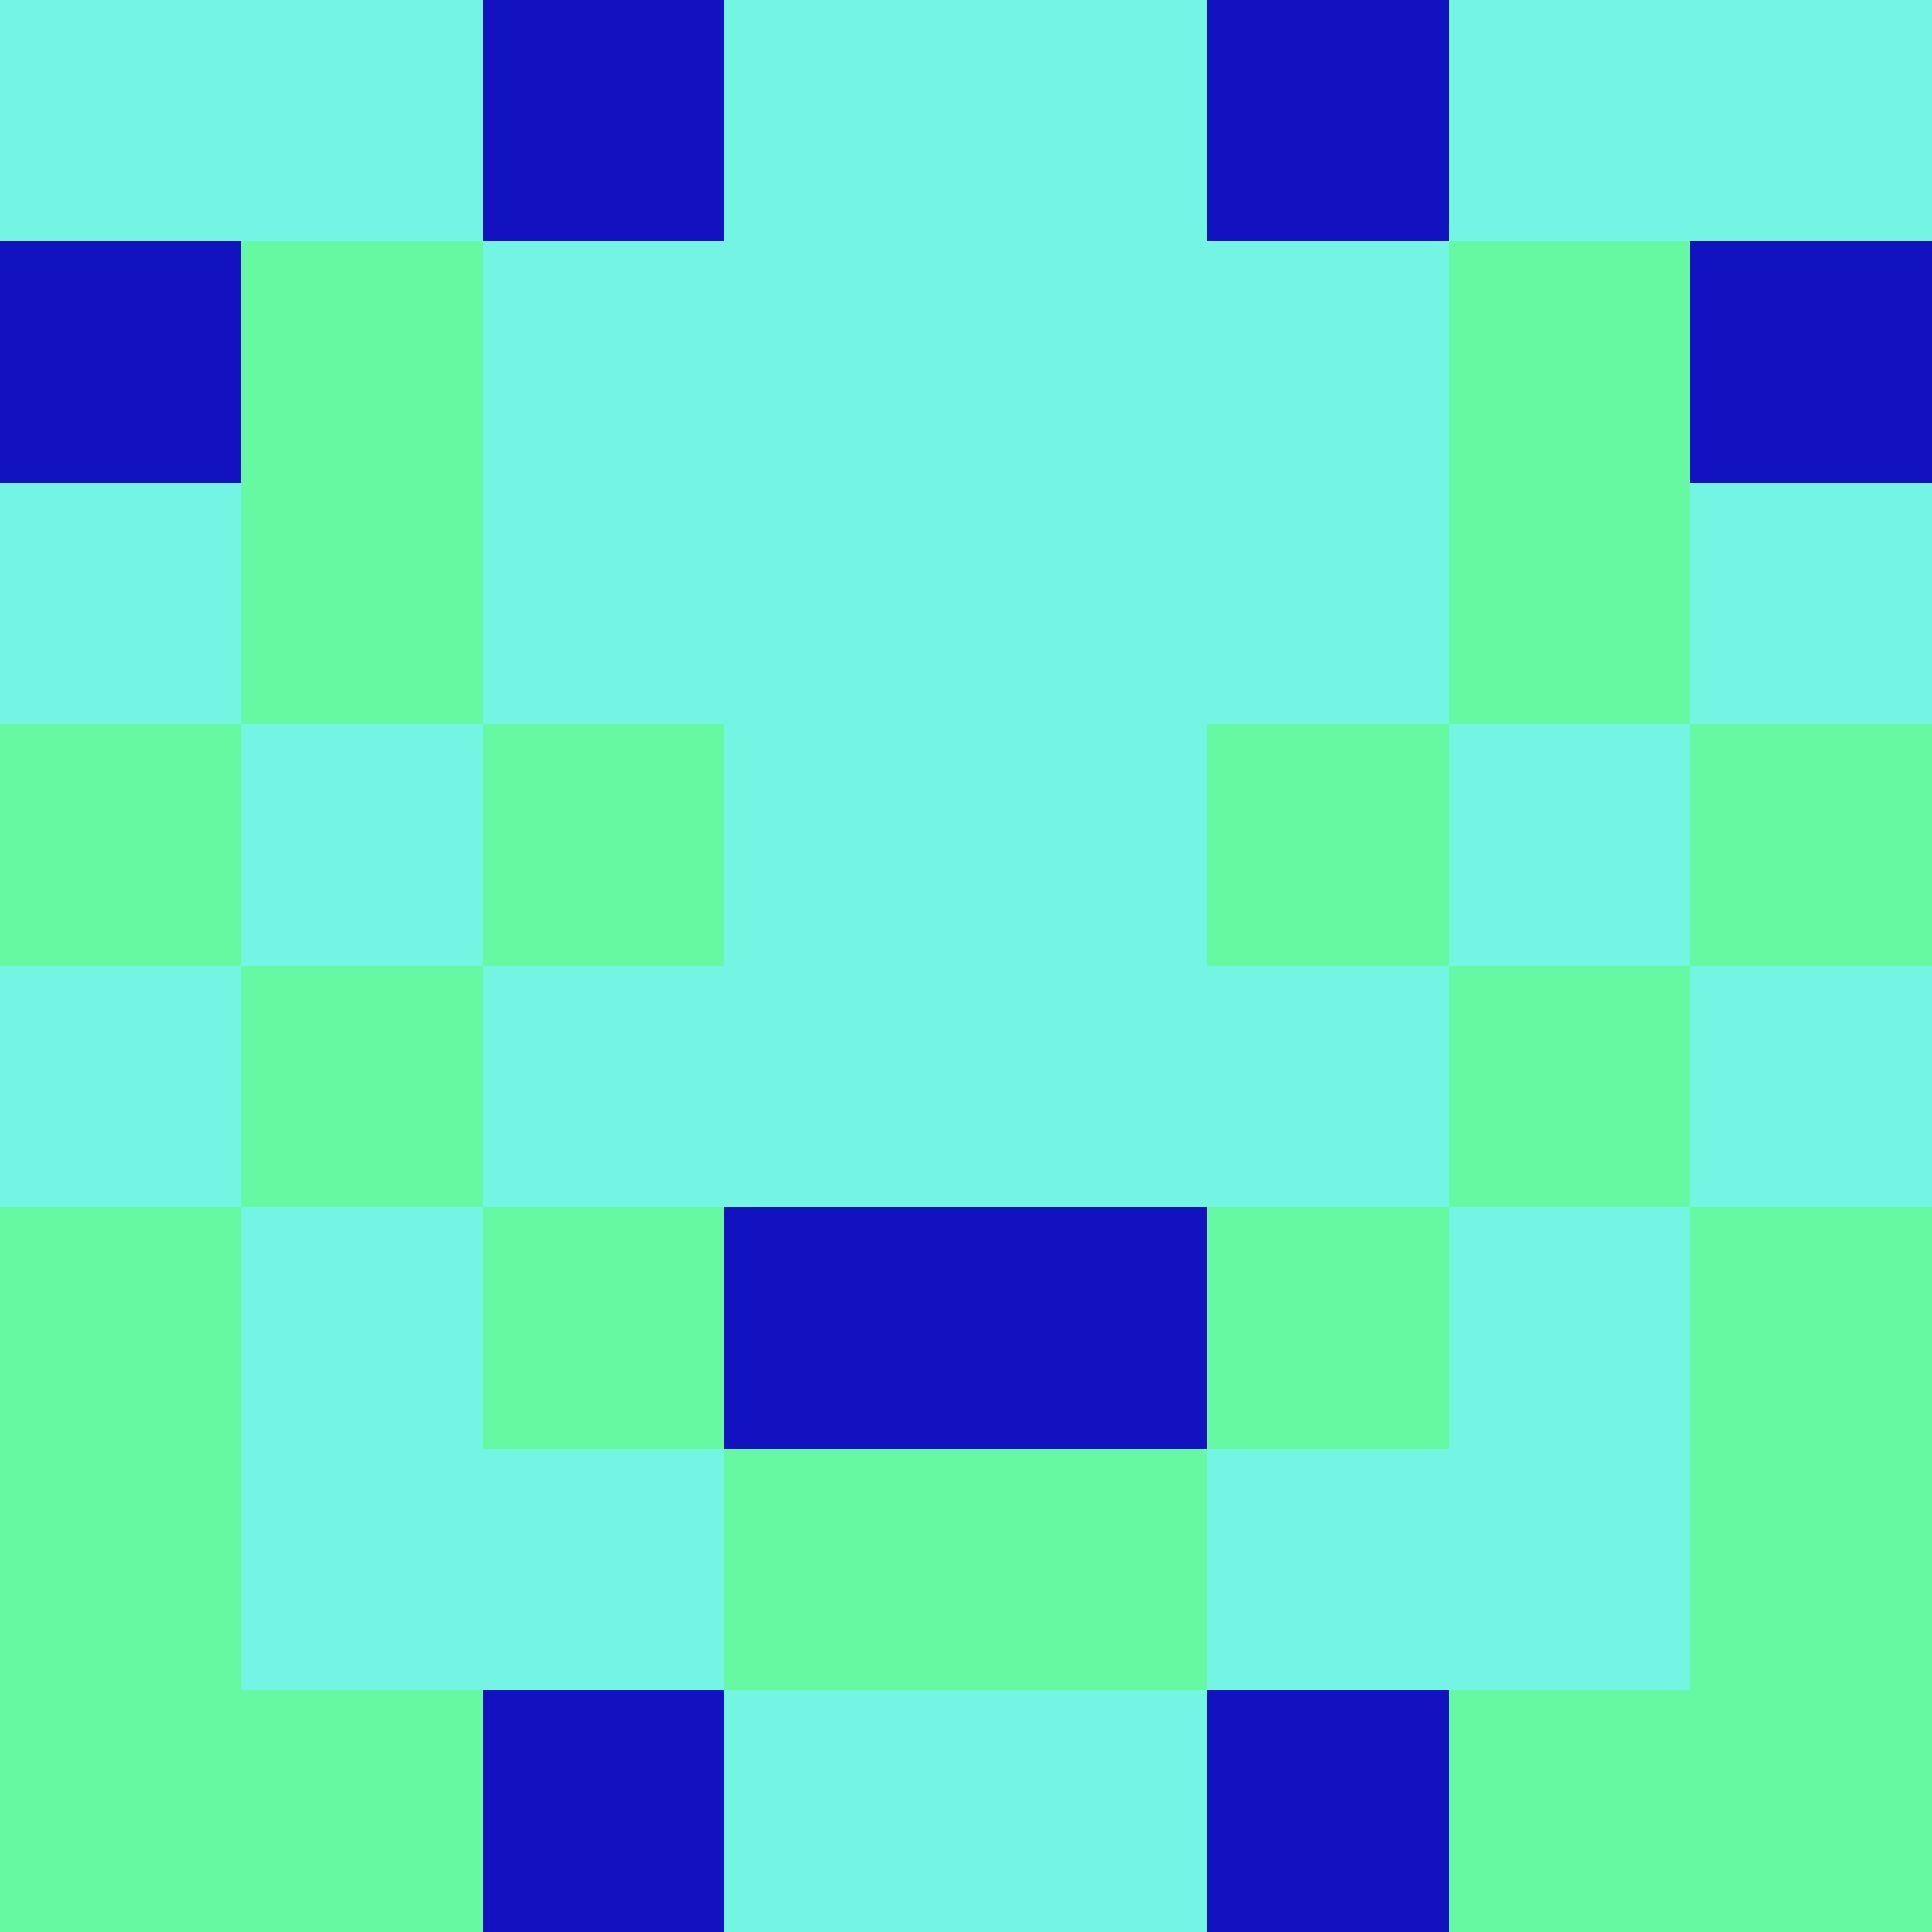
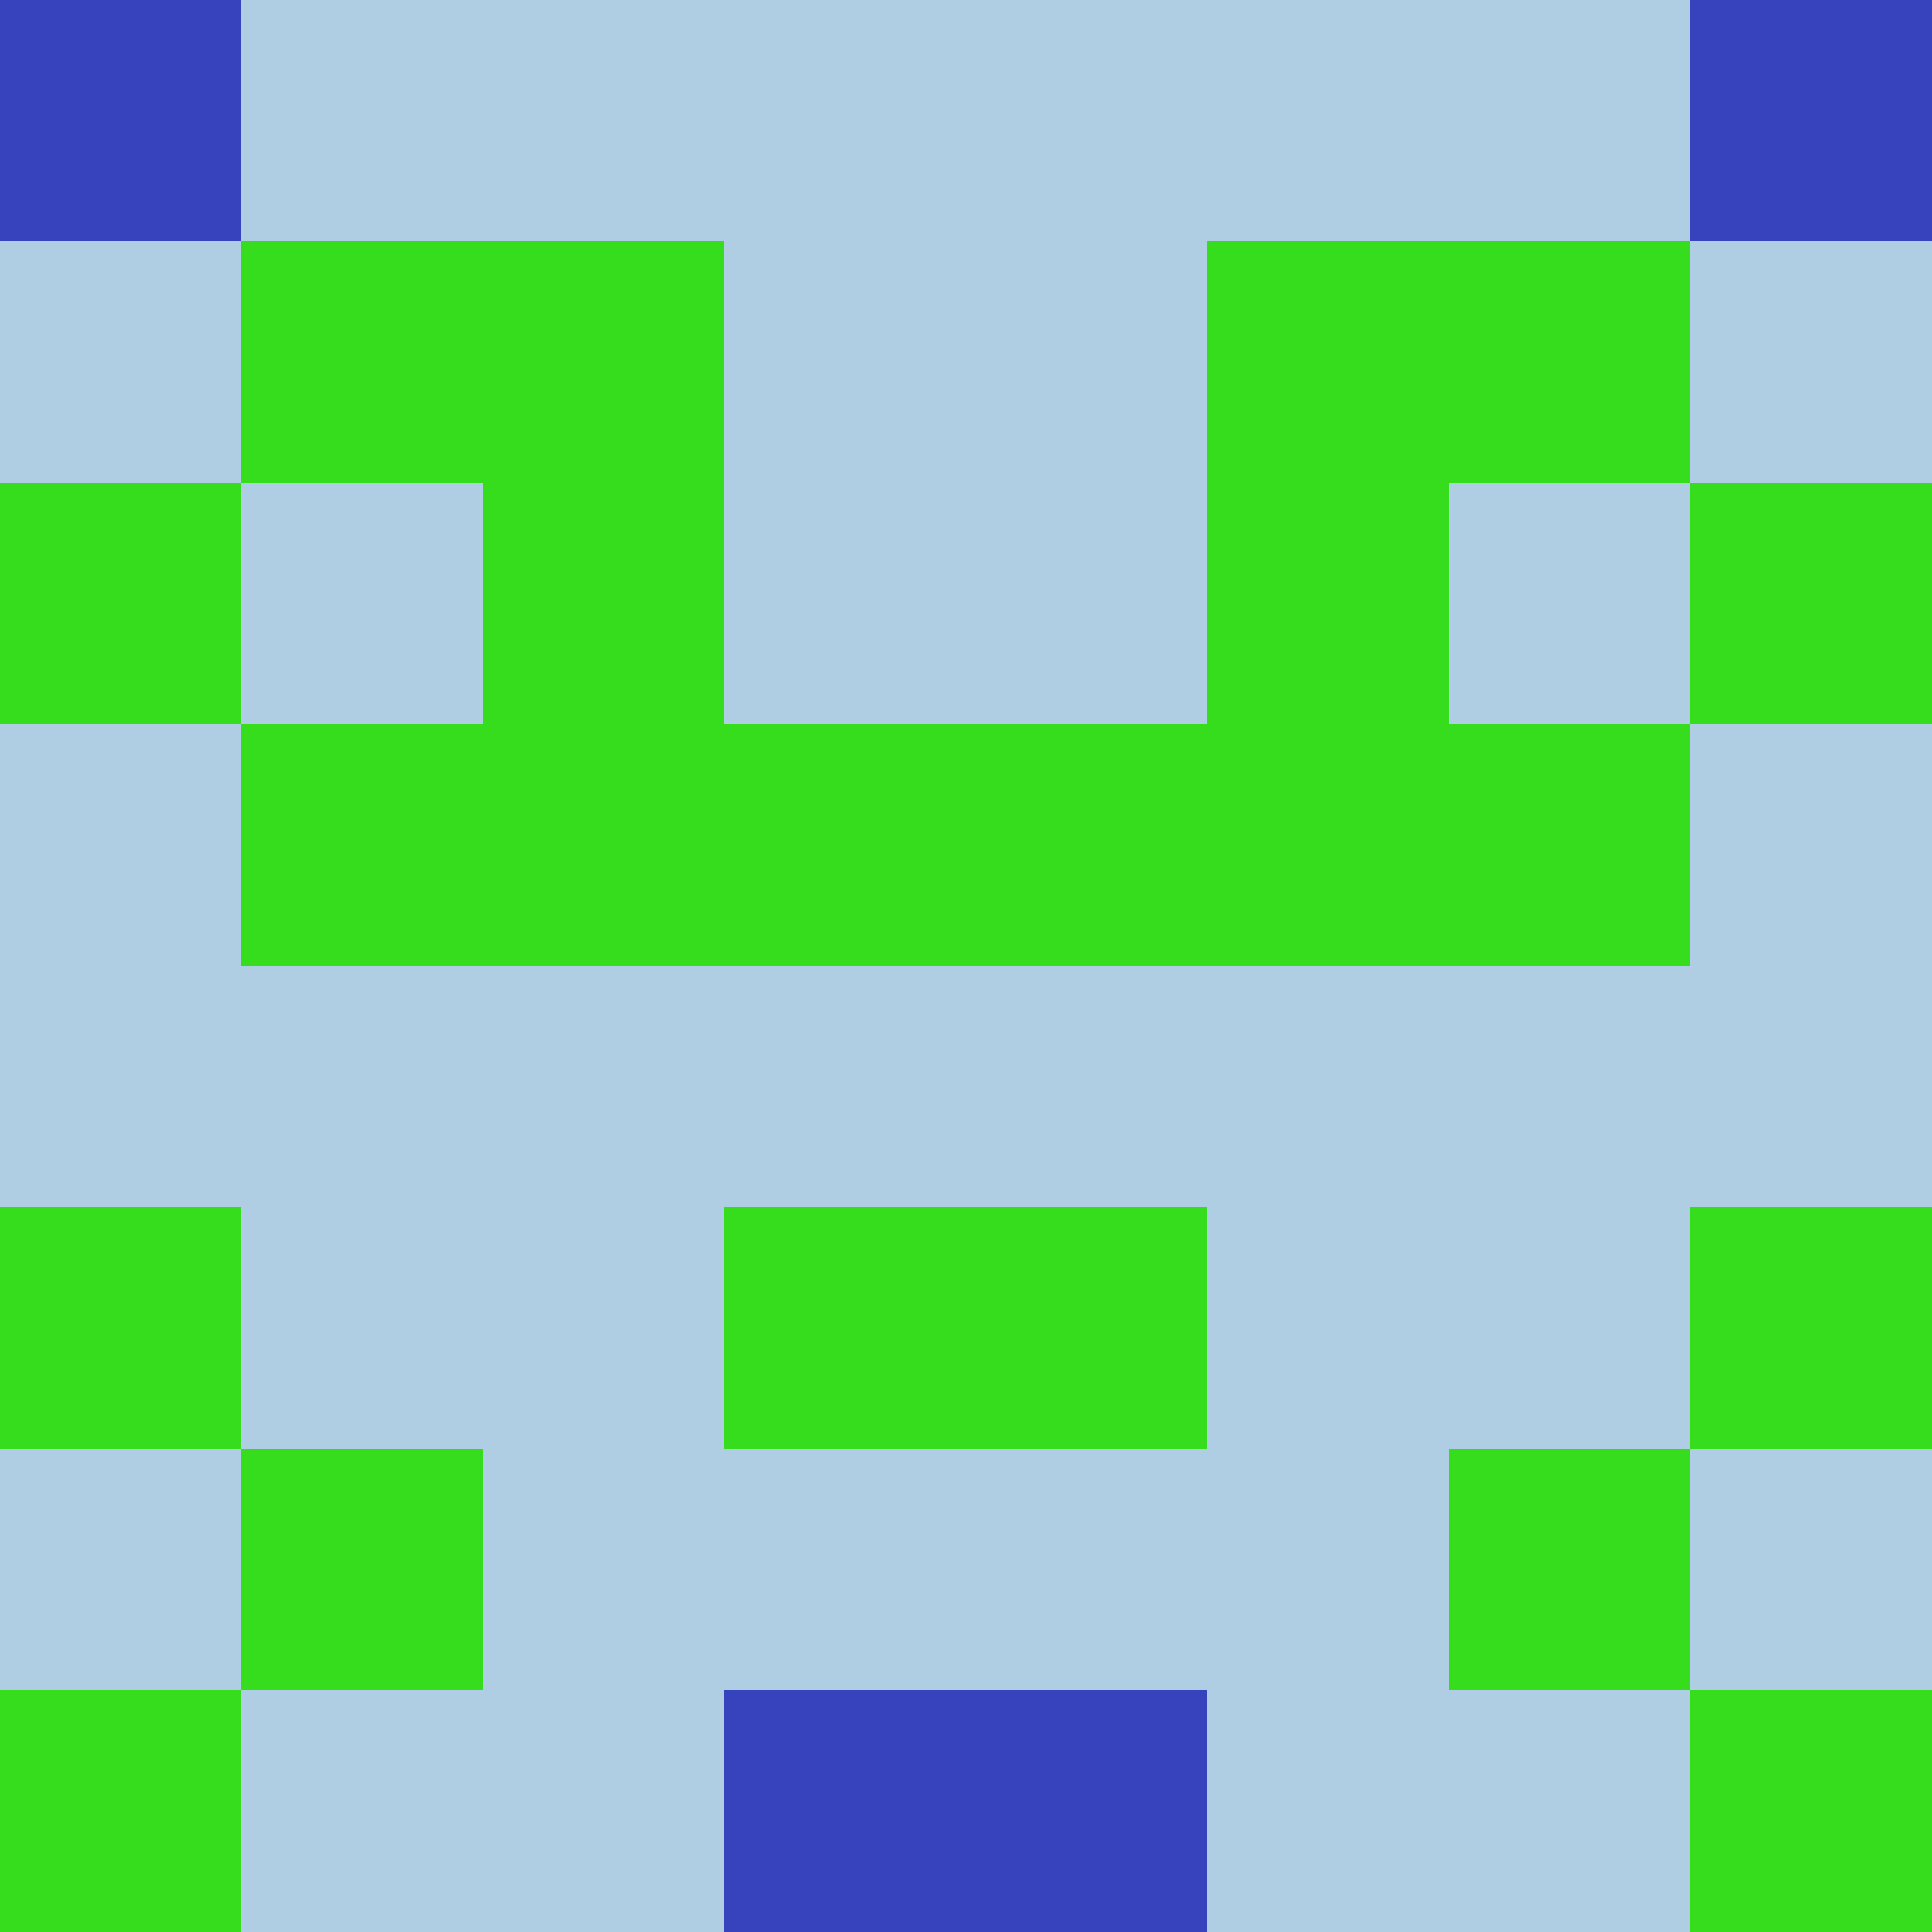
<svg xmlns="http://www.w3.org/2000/svg" viewBox="0 0 8 8" width="64" height="64">
  <g transform="translate(0 0) scale(1)" shape-rendering="crispEdges">
-     <path fill="#74f5e4" d="M0 0h8v8H0z" />
-     <path fill="#67f9a1" d="M1 1h1v1h-1zM6 1h1v1h-1zM1 2h1v1h-1zM6 2h1v1h-1zM0 3h1v1h-1zM2 3h1v1h-1zM5 3h1v1h-1zM7 3h1v1h-1zM1 4h1v1h-1zM6 4h1v1h-1zM0 5h1v1h-1zM2 5h1v1h-1zM5 5h1v1h-1zM7 5h1v1h-1zM0 6h1v1h-1zM3 6h1v1h-1zM4 6h1v1h-1zM7 6h1v1h-1zM0 7h1v1h-1zM1 7h1v1h-1zM6 7h1v1h-1zM7 7h1v1h-1z" />
-     <path fill="#1212c1" d="M2 0h1v1h-1zM5 0h1v1h-1zM0 1h1v1h-1zM7 1h1v1h-1zM3 5h1v1h-1zM4 5h1v1h-1zM2 7h1v1h-1zM5 7h1v1h-1z" />
+     <path fill="#35dd1c" d="M0 0h8v8H0z" />
+     <path fill="#afcde3" d="M1 0h1v1h-1zM2 0h1v1h-1zM3 0h1v1h-1zM4 0h1v1h-1zM5 0h1v1h-1zM6 0h1v1h-1zM0 1h1v1h-1zM3 1h1v1h-1zM4 1h1v1h-1zM7 1h1v1h-1zM1 2h1v1h-1zM3 2h1v1h-1zM4 2h1v1h-1zM6 2h1v1h-1zM0 3h1v1h-1zM7 3h1v1h-1zM0 4h1v1h-1zM1 4h1v1h-1zM2 4h1v1h-1zM3 4h1v1h-1zM4 4h1v1h-1zM5 4h1v1h-1zM6 4h1v1h-1zM7 4h1v1h-1zM1 5h1v1h-1zM2 5h1v1h-1zM5 5h1v1h-1zM6 5h1v1h-1zM0 6h1v1h-1zM2 6h1v1h-1zM3 6h1v1h-1zM4 6h1v1h-1zM5 6h1v1h-1zM7 6h1v1h-1zM1 7h1v1h-1zM2 7h1v1h-1zM5 7h1v1h-1zM6 7h1v1h-1z" />
+     <path fill="#3643bd" d="M0 0h1v1h-1zM7 0h1v1h-1zM3 7h1v1h-1zM4 7h1v1h-1z" />
  </g>
</svg>
